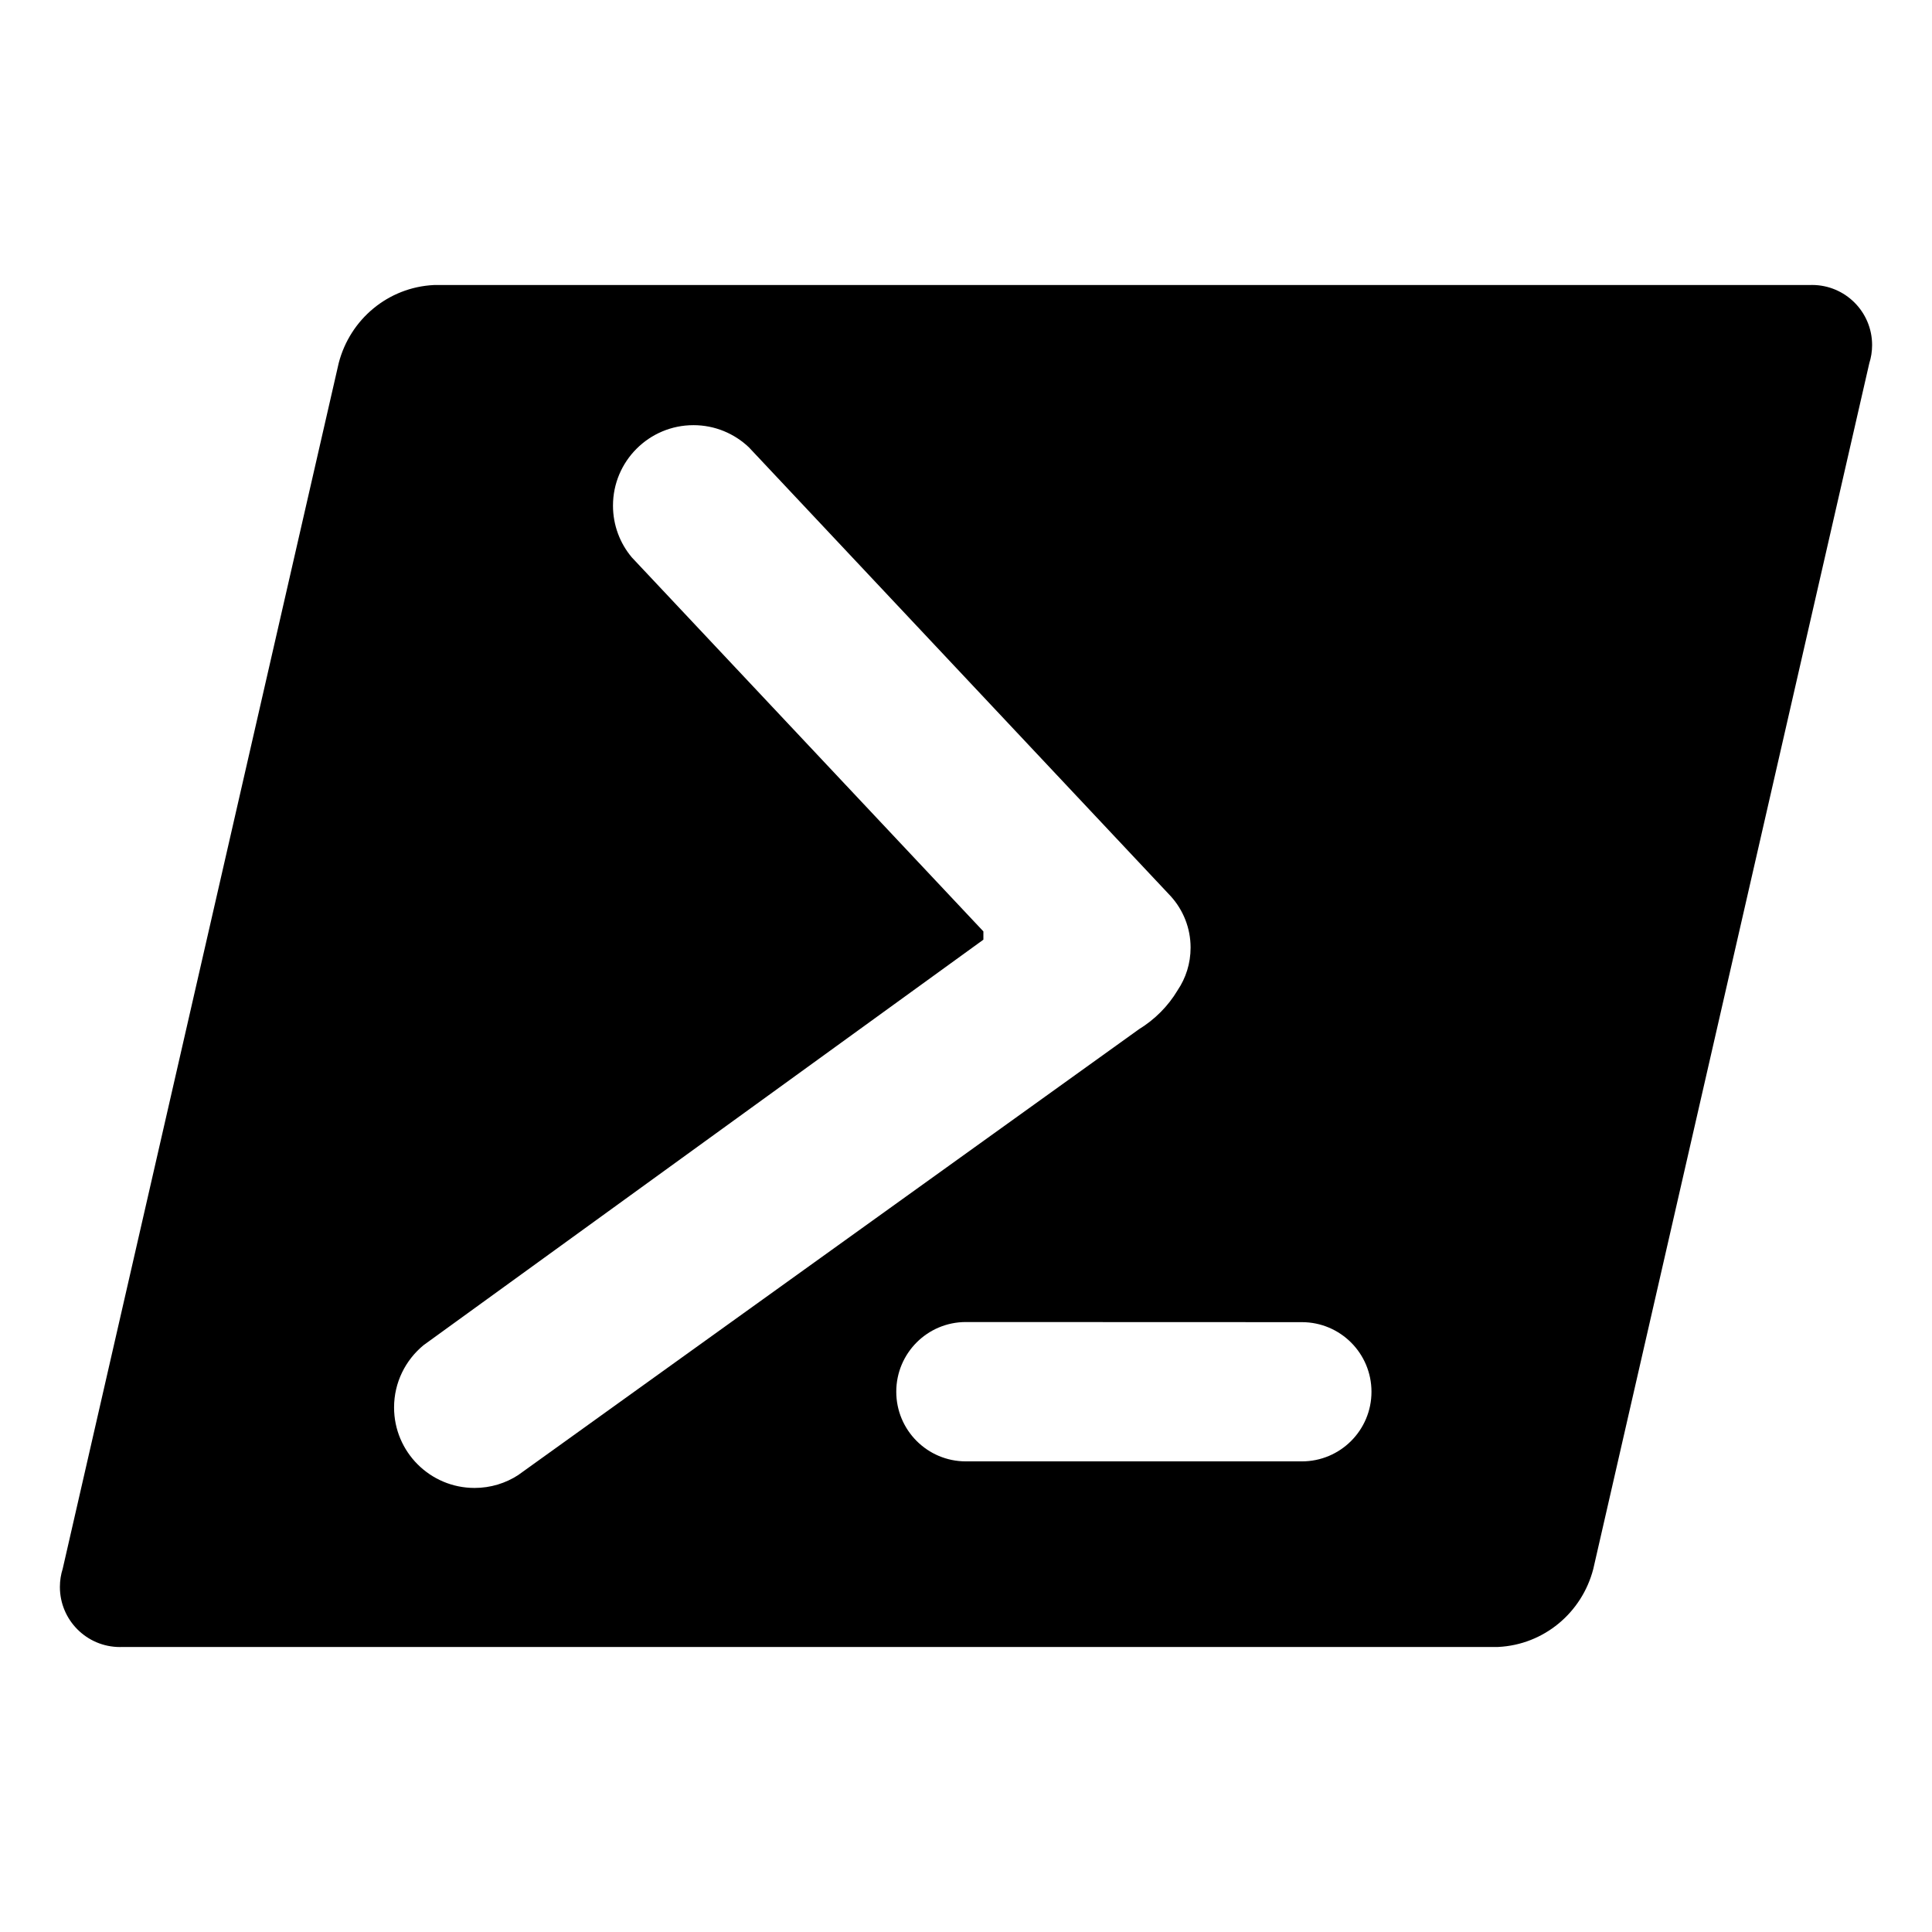
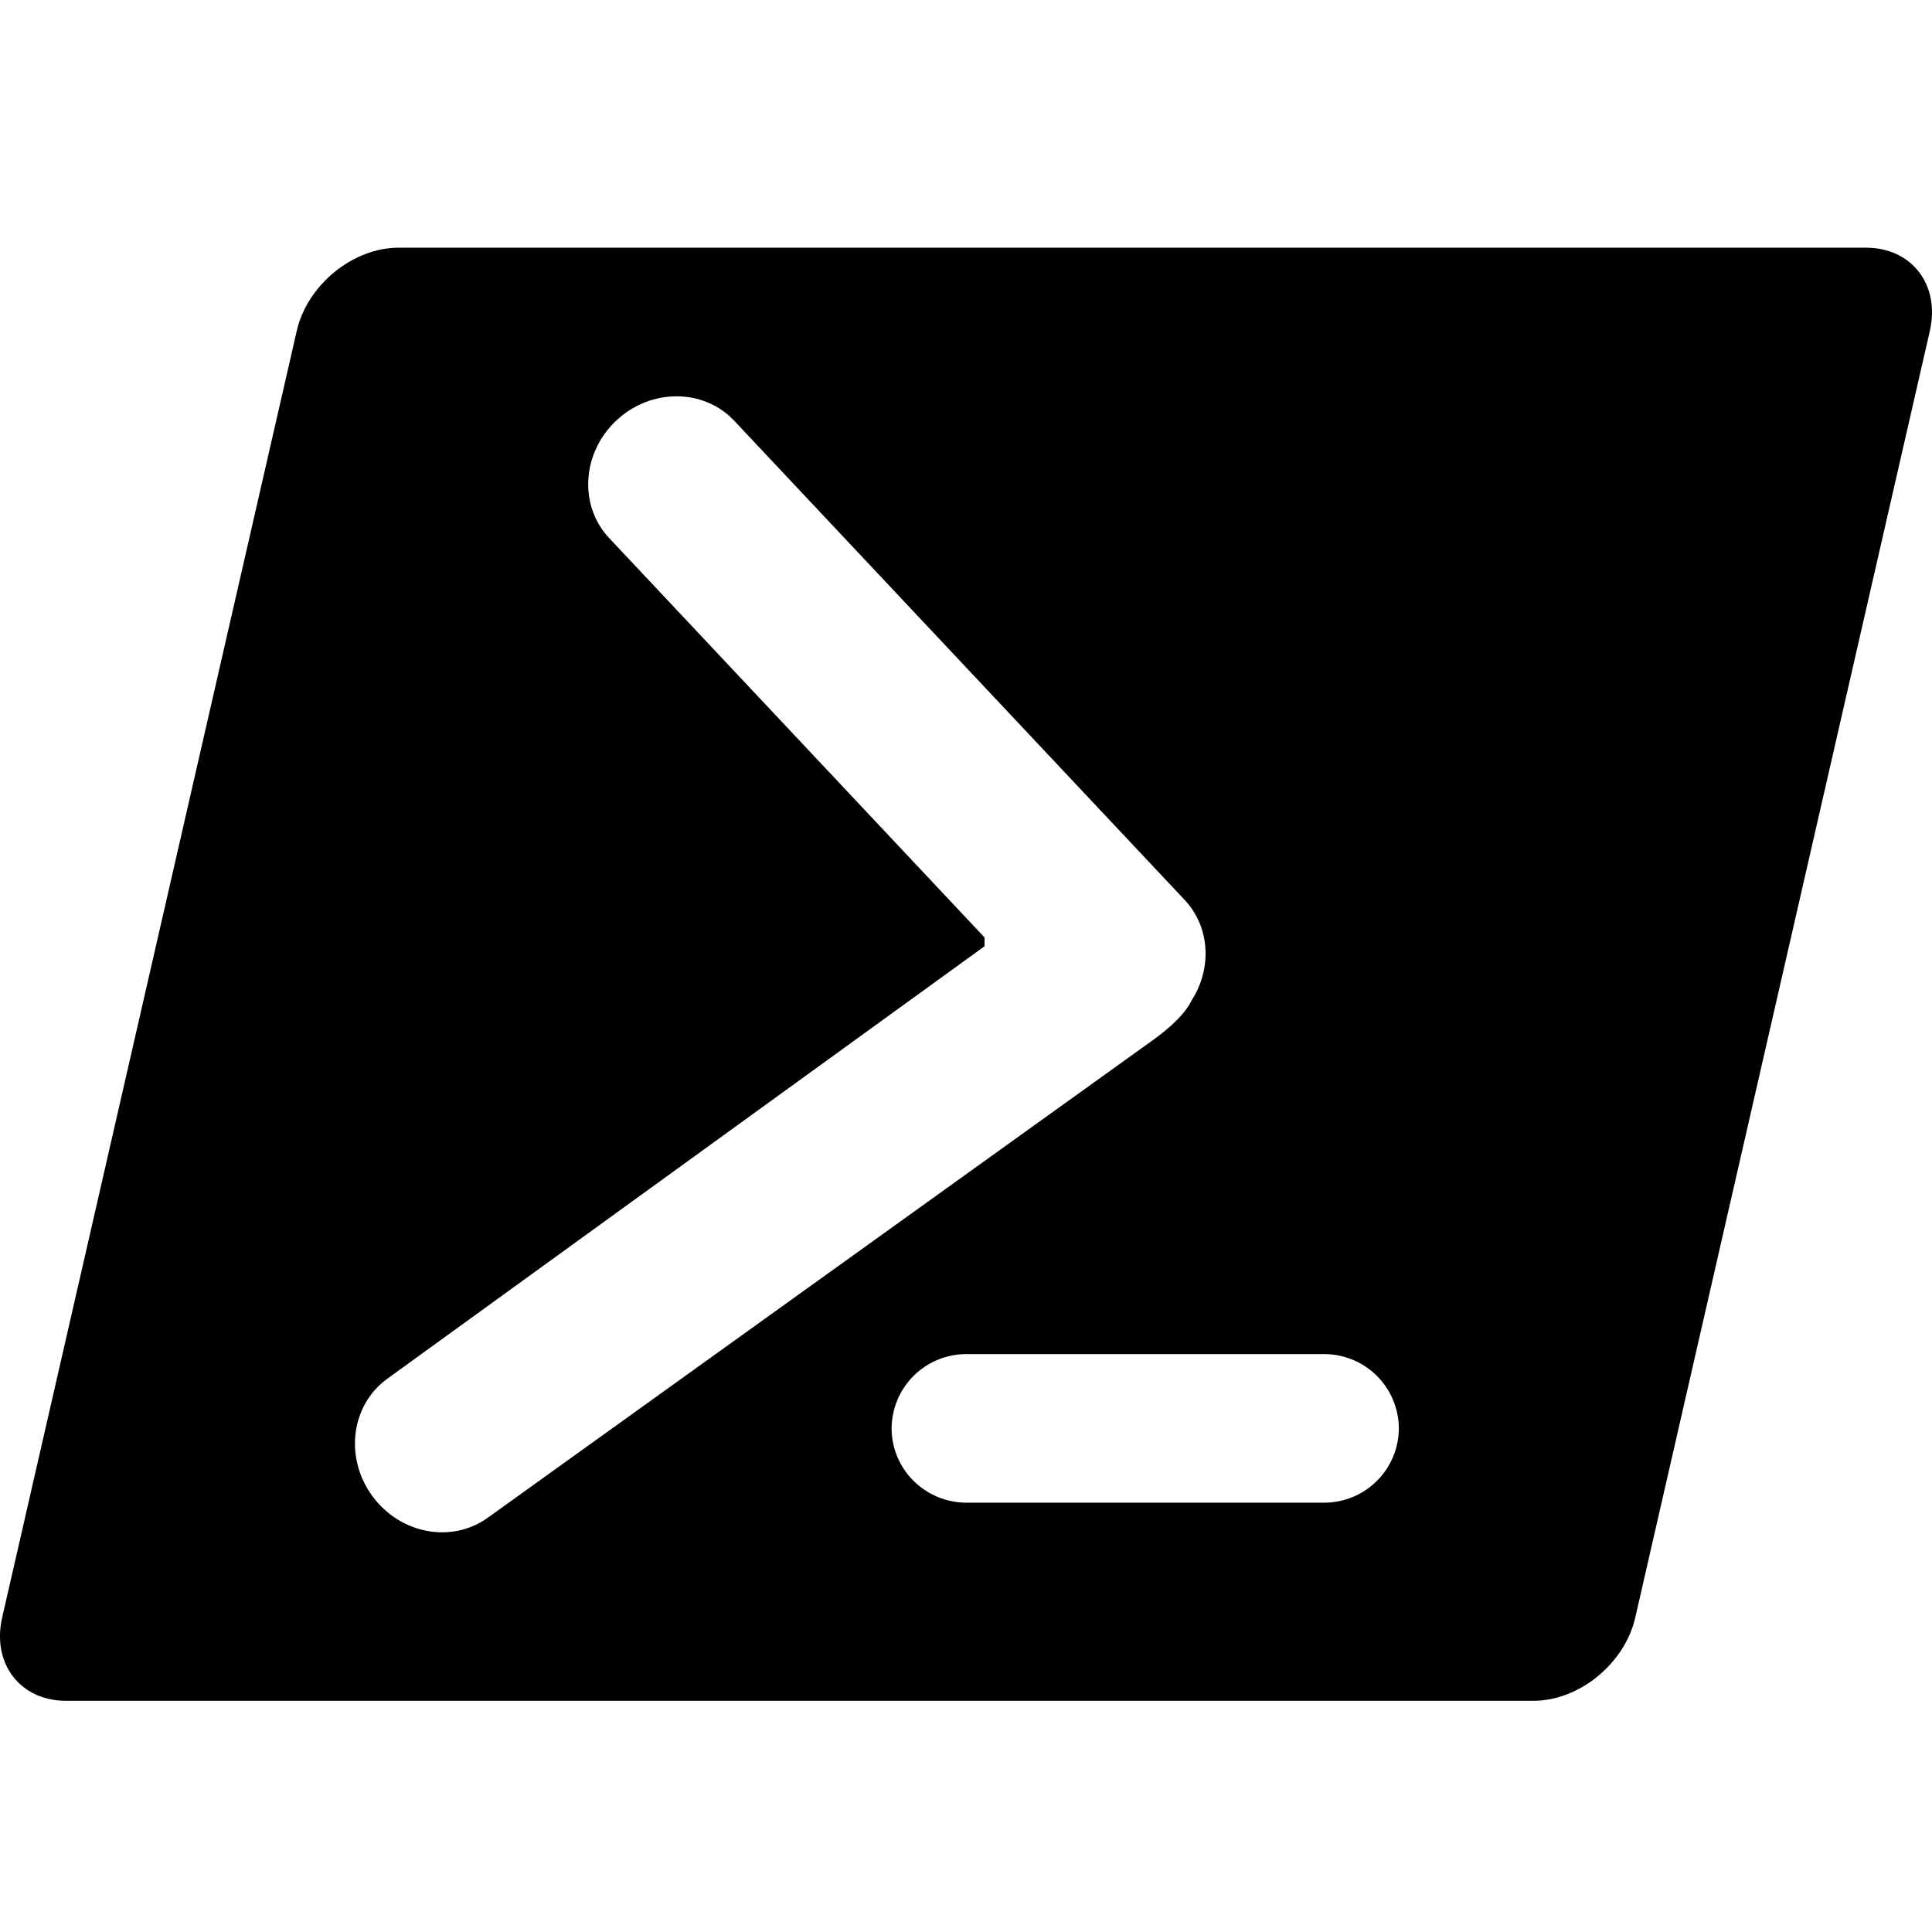
- <svg xmlns="http://www.w3.org/2000/svg" fill="#000000" width="800px" height="800px" viewBox="0 0 32 32" version="1.1">
-   <path d="M16.012 21.897c-0.004-0-0.009-0-0.014-0-0.637 0-1.153 0.516-1.153 1.154s0.516 1.154 1.153 1.154c0.005 0 0.010-0 0.015-0h5.539c0.003 0 0.007 0 0.011 0 0.637 0 1.153-0.516 1.153-1.153s-0.516-1.153-1.153-1.153c-0.004 0-0.008 0-0.011 0h0.001zM19.506 16.4c0.134-0.198 0.214-0.442 0.214-0.704 0-0.327-0.124-0.625-0.327-0.85l0.001 0.001-6.99-7.438c-0.239-0.227-0.562-0.367-0.918-0.367-0.736 0-1.333 0.597-1.333 1.333 0 0.326 0.117 0.625 0.311 0.856l-0.002-0.002 5.826 6.198v0.137l-9.272 6.716c-0.299 0.246-0.489 0.617-0.489 1.032 0 0.736 0.597 1.333 1.333 1.333 0.268 0 0.517-0.079 0.726-0.215l-0.005 0.003 10.283-7.385c0.265-0.163 0.482-0.382 0.638-0.641l0.005-0.009zM29.972 4.721c0.012-0.001 0.026-0.001 0.041-0.001 0.55 0 0.995 0.446 0.995 0.995 0 0.107-0.017 0.21-0.048 0.306l0.002-0.007-4.572 19.972c-0.187 0.724-0.817 1.256-1.577 1.293l-0.004 0h-22.781c-0.012 0.001-0.026 0.001-0.041 0.001-0.55 0-0.995-0.446-0.995-0.995 0-0.107 0.017-0.21 0.048-0.306l-0.002 0.007 4.572-19.972c0.187-0.724 0.817-1.256 1.577-1.293l0.004-0z" />
+ <svg xmlns="http://www.w3.org/2000/svg" fill="#000000" width="800px" height="800px" viewBox="0 0 24 24" role="img">
+   <path d="M23.181 3.077c.568 0 .923.463.792 1.035l-3.659 15.981c-.13.572-.697 1.035-1.265 1.035H.819c-.568 0-.923-.463-.792-1.035L3.686 4.112c.13-.572.697-1.035 1.265-1.035h18.23zm-8.375 9.345c.251-.394.227-.905-.09-1.243L9.122 5.228c-.38-.405-1.037-.407-1.466-.004-.429.403-.468 1.057-.088 1.461l4.662 4.96v.11l-7.42 5.373c-.45.327-.533.977-.187 1.453.346.476.991.597 1.44.27l8.229-5.909c.28-.197.438-.366.514-.52zm-2.796 4.399a.928.928 0 0 0-.934.923c0 .51.418.923.934.923h4.433a.928.928 0 0 0 .934-.923.928.928 0 0 0-.934-.923H12.01z" />
</svg>
